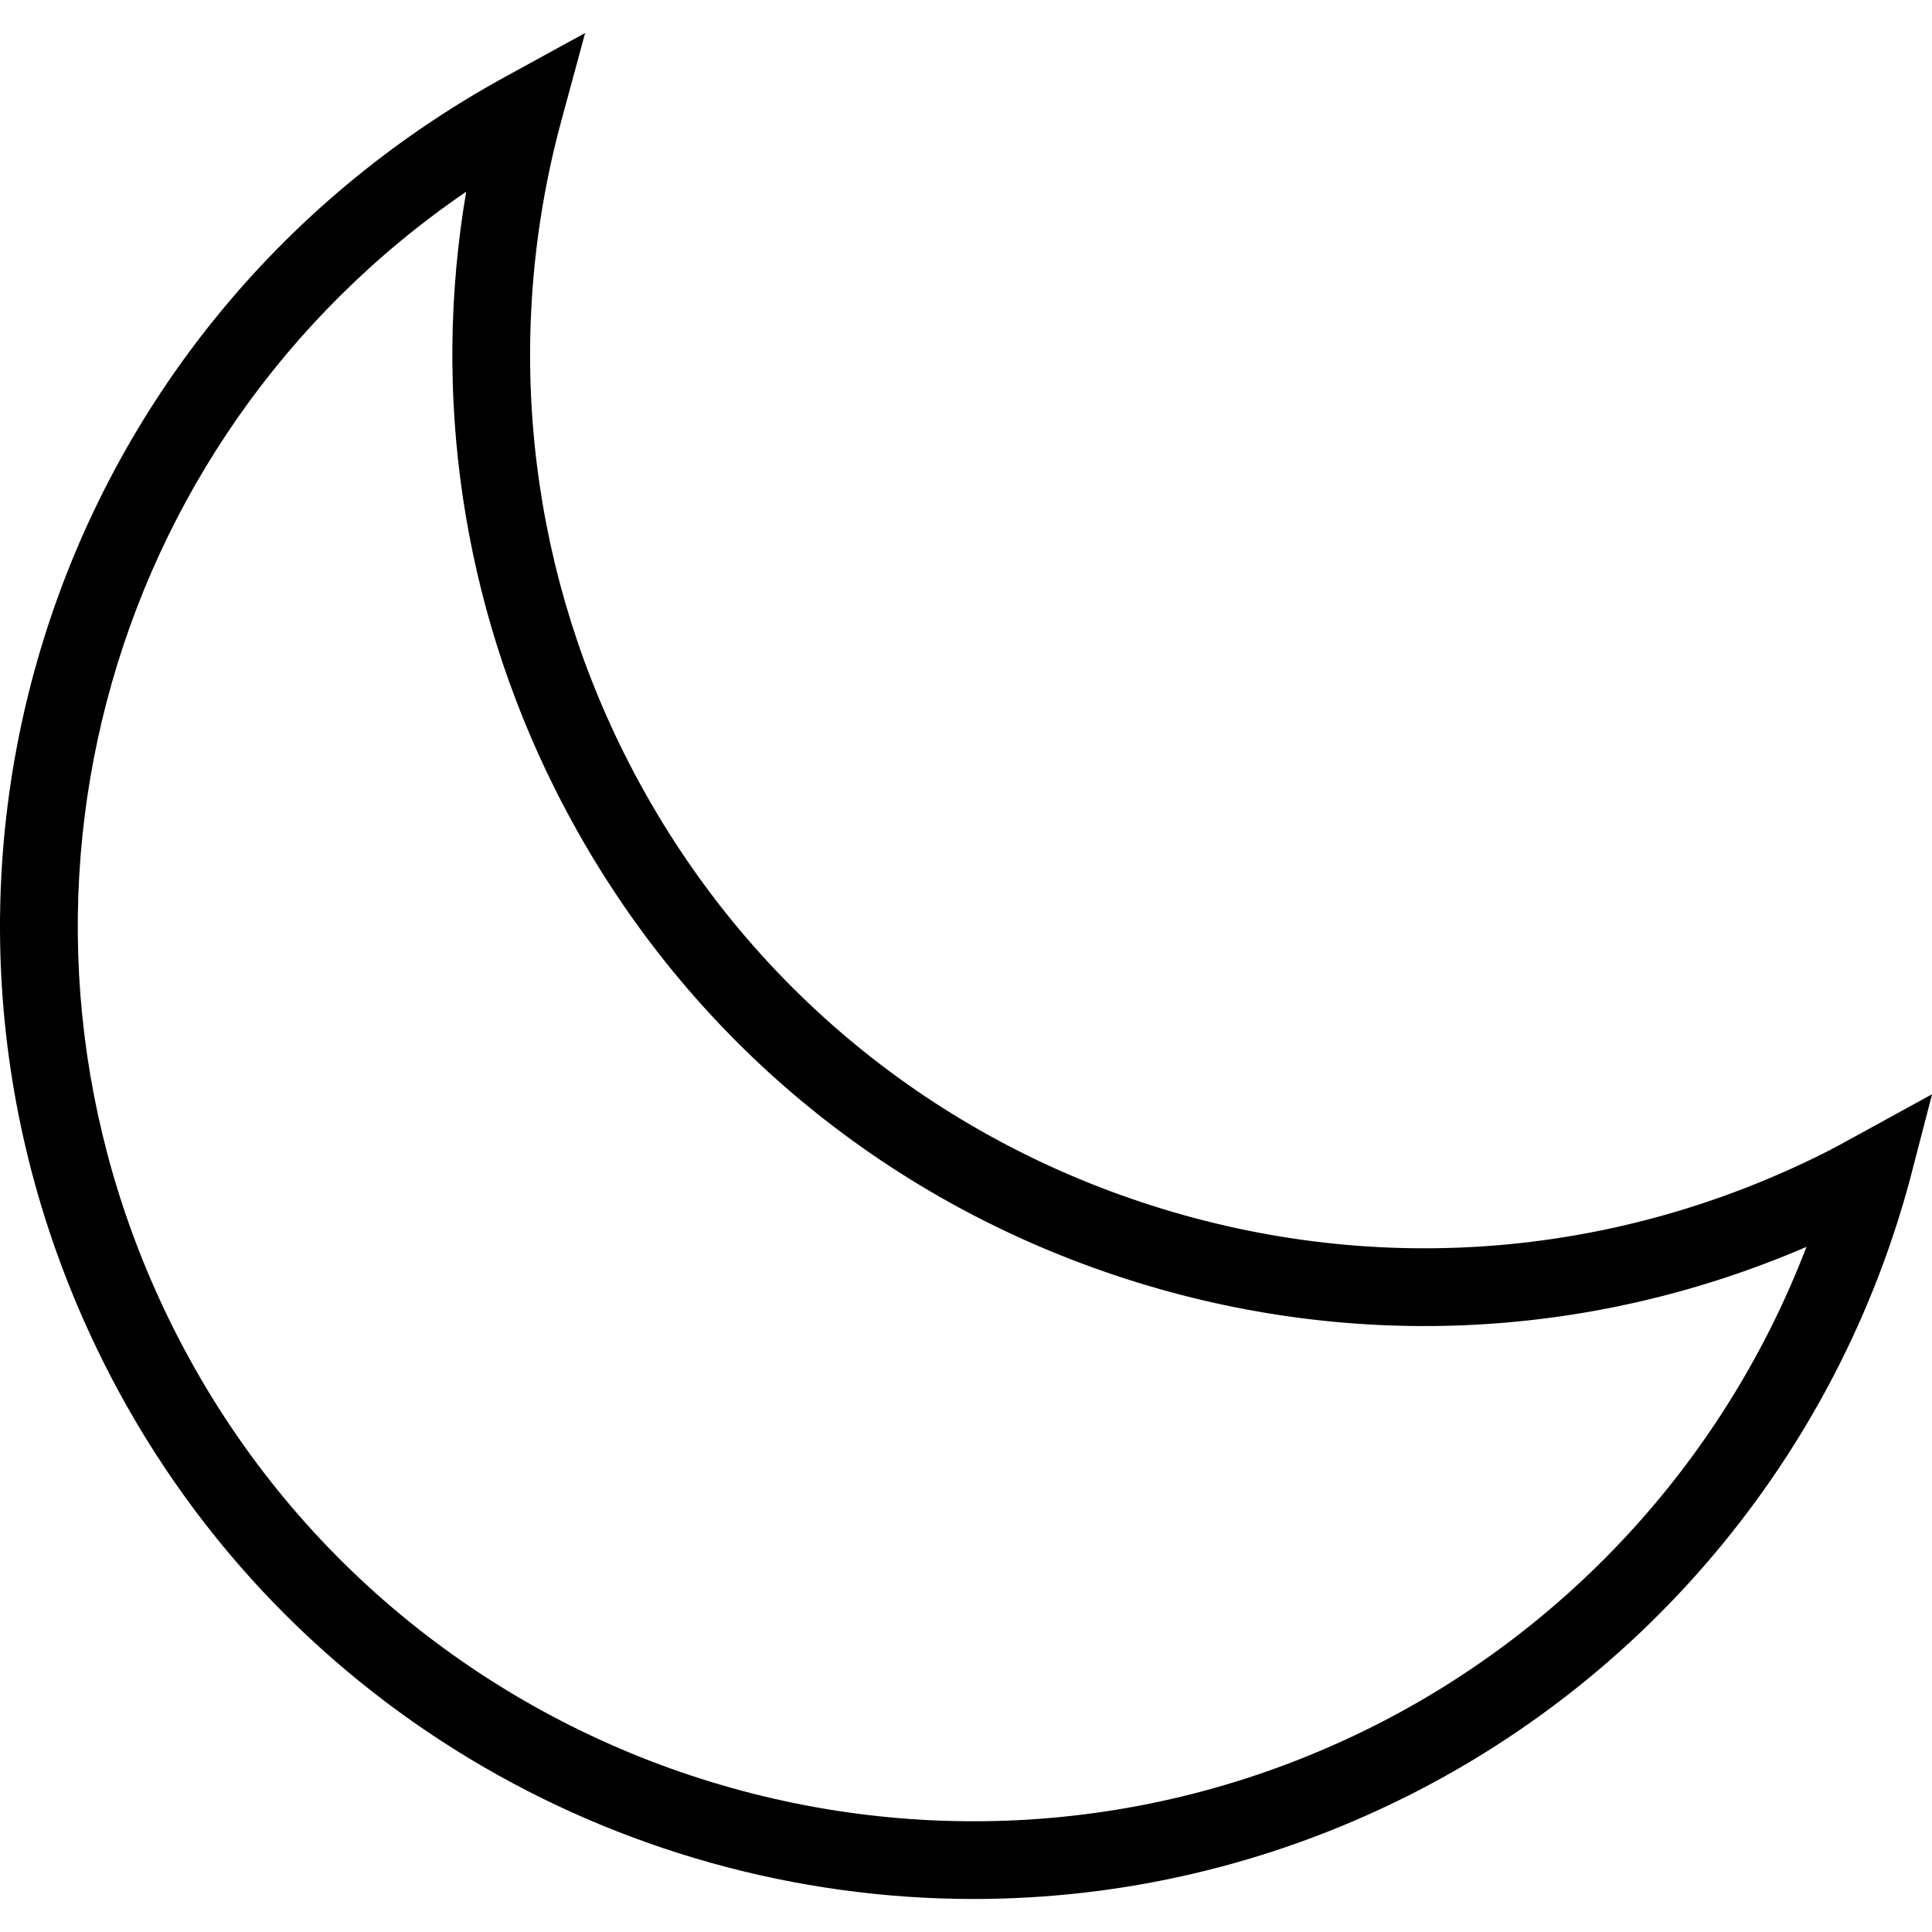
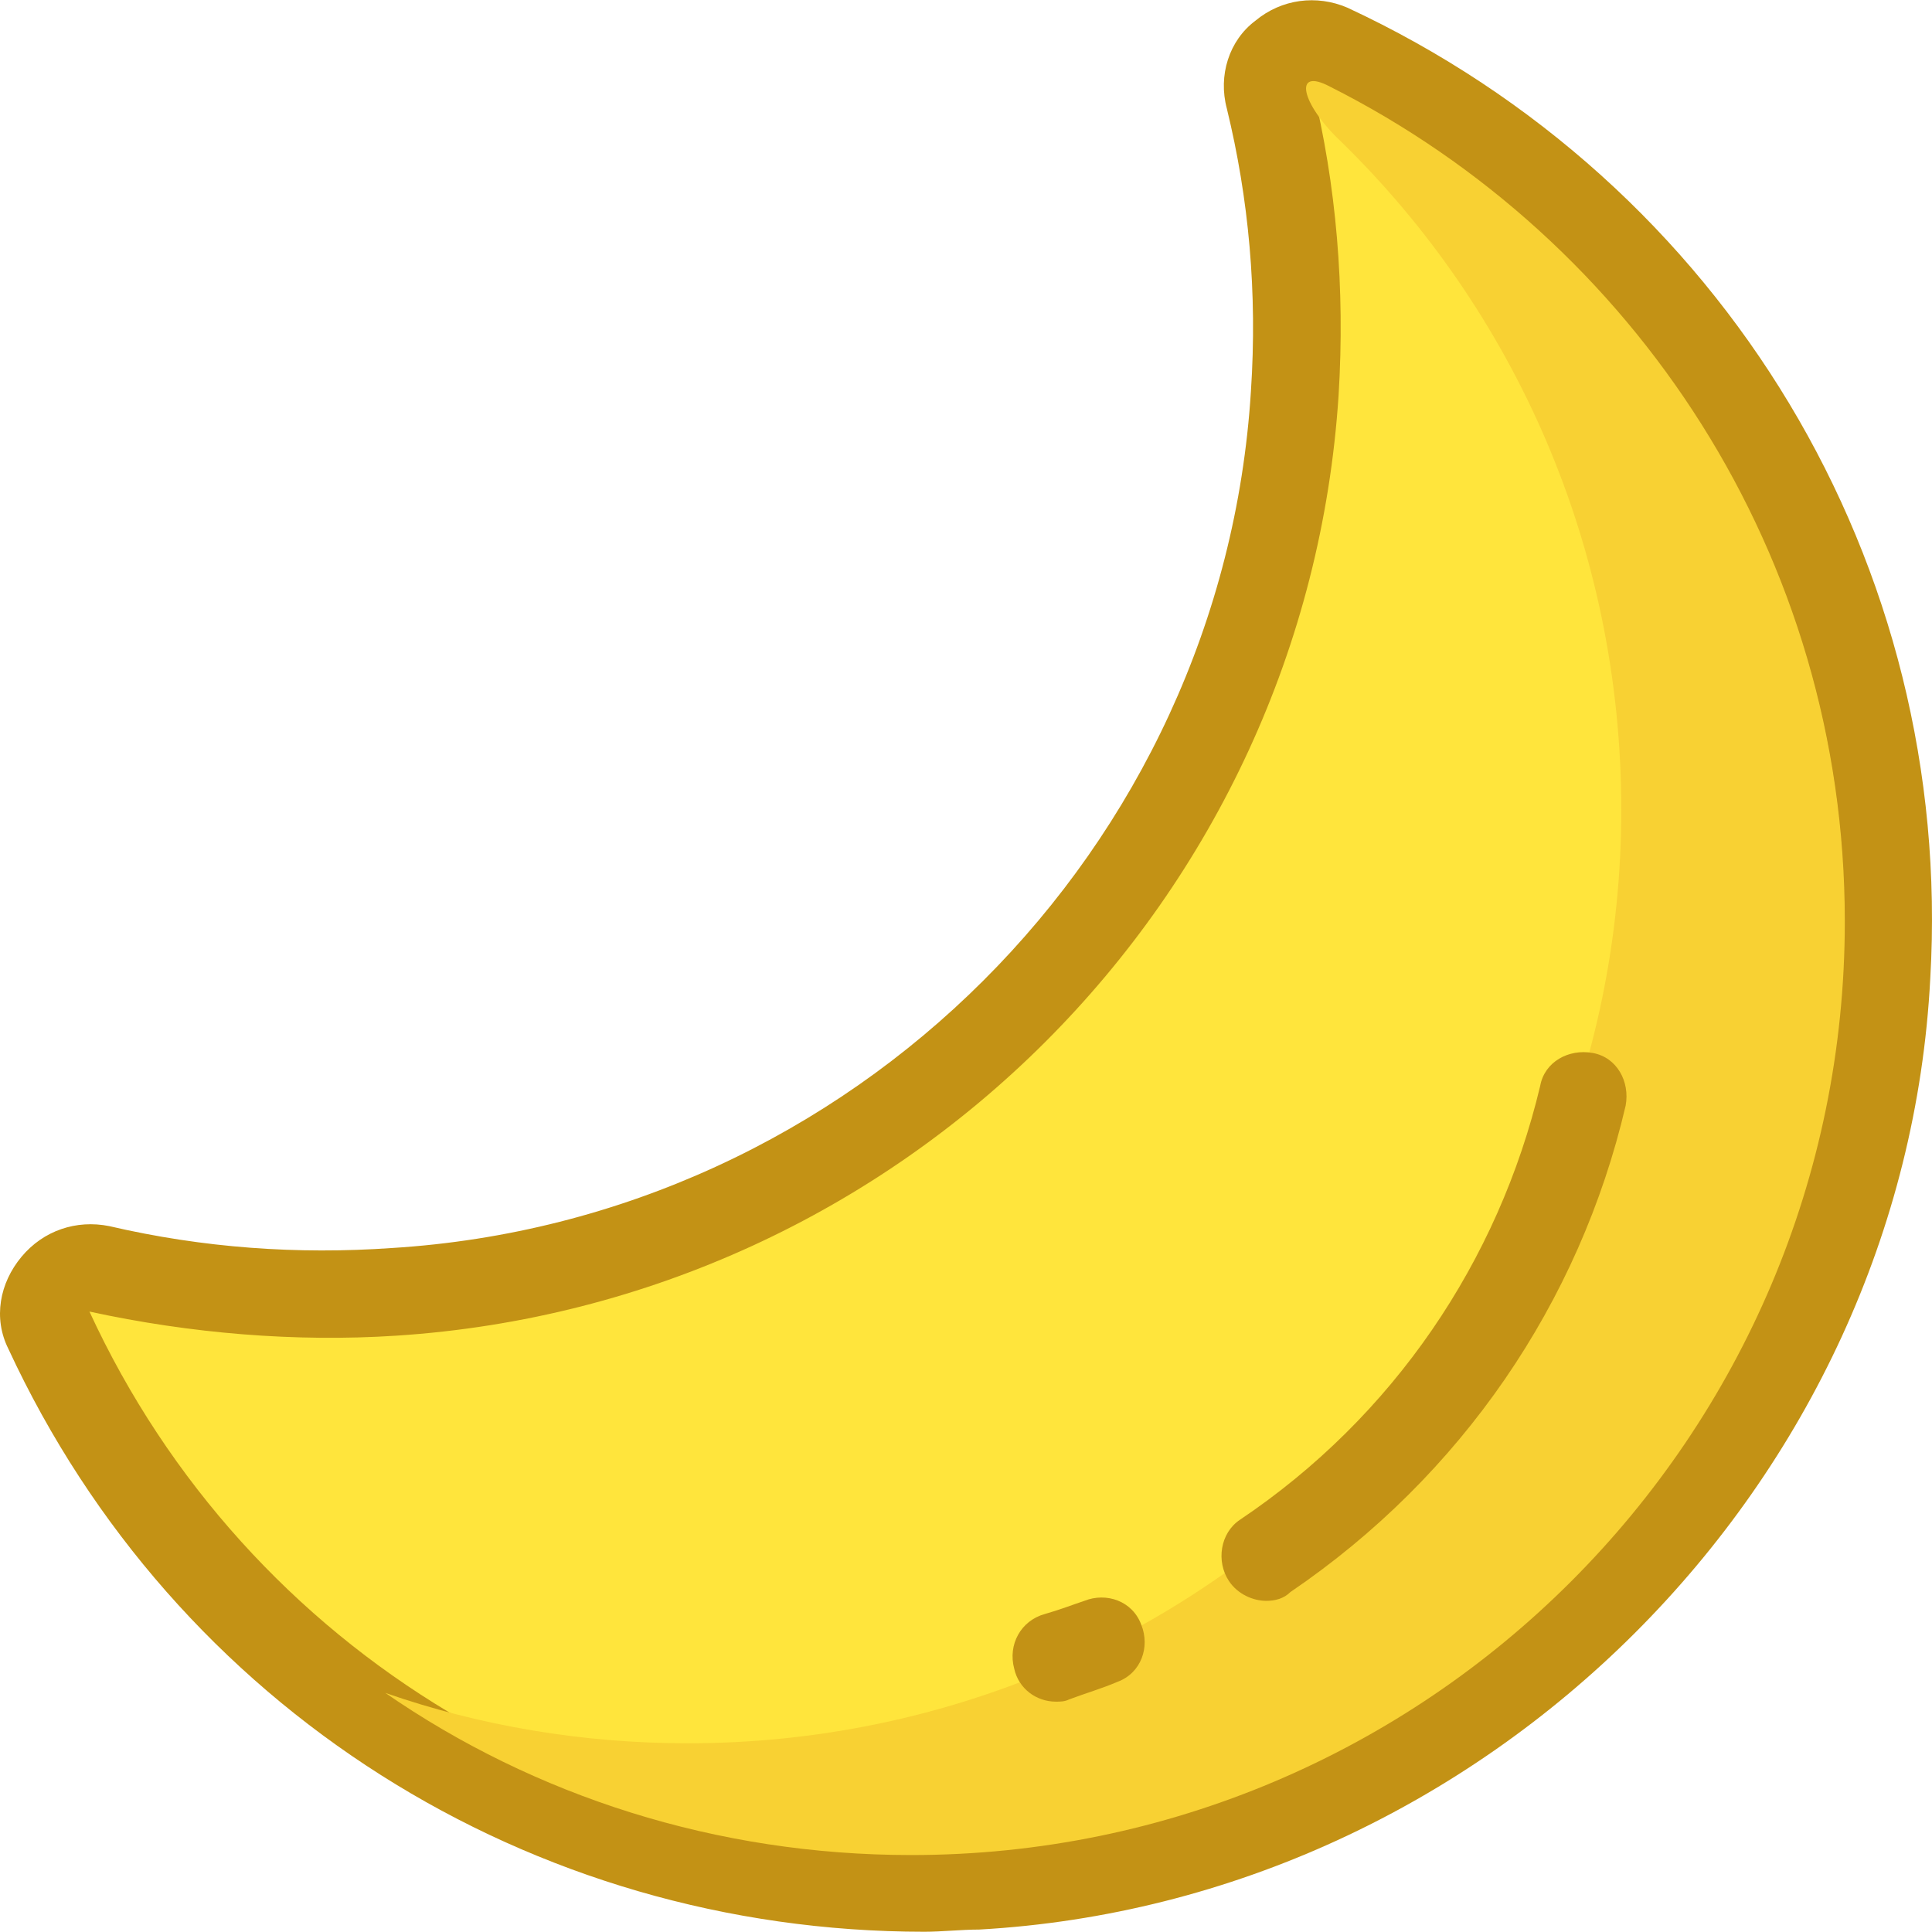
- <svg xmlns="http://www.w3.org/2000/svg" version="1.1" id="Capa_1" x="0px" y="0px" viewBox="0 0 49.739 49.739" style="enable-background:new 0 0 49.739 49.739;" xml:space="preserve">
-   <path d="M25.068,48.889c-9.173,0-18.017-5.06-22.396-13.804C-3.373,23.008,1.164,8.467,13.003,1.979l2.061-1.129l-0.615,2.268  c-1.479,5.459-0.899,11.25,1.633,16.306c2.75,5.493,7.476,9.587,13.305,11.526c5.831,1.939,12.065,1.492,17.559-1.258v0  c0.25-0.125,0.492-0.258,0.734-0.391l2.061-1.13l-0.585,2.252c-1.863,6.873-6.577,12.639-12.933,15.822  C32.639,48.039,28.825,48.888,25.068,48.889z M12.002,4.936c-9.413,6.428-12.756,18.837-7.54,29.253  c5.678,11.34,19.522,15.945,30.864,10.268c5.154-2.582,9.136-7.012,11.181-12.357c-5.632,2.427-11.882,2.702-17.752,0.748  c-6.337-2.108-11.473-6.557-14.463-12.528C11.899,15.541,11.11,10.16,12.002,4.936z" />
+ <svg xmlns="http://www.w3.org/2000/svg" version="1.1" id="Layer_1" x="0px" y="0px" viewBox="0 0 352.641 352.641" style="enable-background:new 0 0 352.641 352.641;" xml:space="preserve">
+   <path style="fill:#FFE53C;" d="M71.926,235.796c88-5.6,158.8-76.4,164.4-164c1.2-18.8-0.4-36.8-4.8-54c-1.6-6.4,5.2-12,11.2-9.2  c63.2,29.2,106,94.4,101.6,169.6c-4.8,88.8-76.8,161.2-166,166c-74.8,4-140.4-38.8-169.6-101.6c-2.8-6,2.8-12.8,9.2-11.2  C35.526,235.396,53.526,236.996,71.926,235.796z" />
+   <path style="fill:#C39215;" d="M168.726,352.596c-72,0-136.8-40.8-167.2-106.4c-2.8-5.6-1.6-12,2.4-16.8s10-6.8,16-5.6  c17.2,4,34.4,5.2,51.6,4l0,0c84-5.2,151.6-72.8,156.8-156.4c1.2-18-0.4-35.2-4.4-51.6c-1.6-6,0.4-12.4,5.2-16  c4.8-4,11.2-4.8,16.8-2.4c68.8,32,110.8,101.6,106.4,177.2c-4.8,92.4-81.2,168.4-173.6,173.6  C175.526,352.196,171.926,352.596,168.726,352.596z M16.326,239.396c28.8,62.4,92.4,100.4,161.6,96.8c84.4-4.4,154-74,158.4-158.4  c4-69.2-34-132.8-96.8-162c4.4,18,6,36.8,4.8,56.4c-6,92-79.6,165.6-172,171.6l0,0C53.926,244.996,34.726,243.396,16.326,239.396z" />
+   <path style="fill:#F8D133;" d="M244.726,25.796c31.6,30.8,51.2,74,51.2,122c0,94-76.4,170.4-170.4,170.4c-19.2,0-38-3.2-55.2-9.2  c27.2,18.8,60.4,29.6,96,29.6c94,0,170.4-76.4,170.4-170.4c0-66.8-38.4-124.4-94-152.4  C235.926,12.196,237.526,18.996,244.726,25.796z" />
+   <path style="fill:#FFE53C;" d="M231.126,284.196c28.8-19.6,50-49.2,58-84" />
+   <path style="fill:#C39215;" d="M231.126,292.196c-2.4,0-5.2-1.2-6.8-3.6c-2.4-3.6-1.6-8.8,2-11.2c28-18.8,47.2-47.2,54.8-79.2  c0.8-4.4,5.2-6.8,9.6-6s6.8,5.2,6,9.6c-8.4,36-30,67.6-61.2,88.8C234.326,291.796,232.726,292.196,231.126,292.196z" />
+   <path style="fill:#FFE53C;" d="M192.726,302.596c2.8-0.8,5.2-1.6,8-2.8" />
+   <path style="fill:#C39215;" d="M192.726,310.596c-3.6,0-6.8-2.4-7.6-6c-1.2-4.4,1.2-8.8,5.6-10c2.8-0.8,4.8-1.6,7.2-2.4  c4-1.6,8.8,0,10.4,4.4c1.6,4,0,8.8-4.4,10.4c-2.8,1.2-5.6,2-8.8,3.2C194.326,310.596,193.526,310.596,192.726,310.596z" />
  <g>
</g>
  <g>
</g>
  <g>
</g>
  <g>
</g>
  <g>
</g>
  <g>
</g>
  <g>
</g>
  <g>
</g>
  <g>
</g>
  <g>
</g>
  <g>
</g>
  <g>
</g>
  <g>
</g>
  <g>
</g>
  <g>
</g>
</svg>
